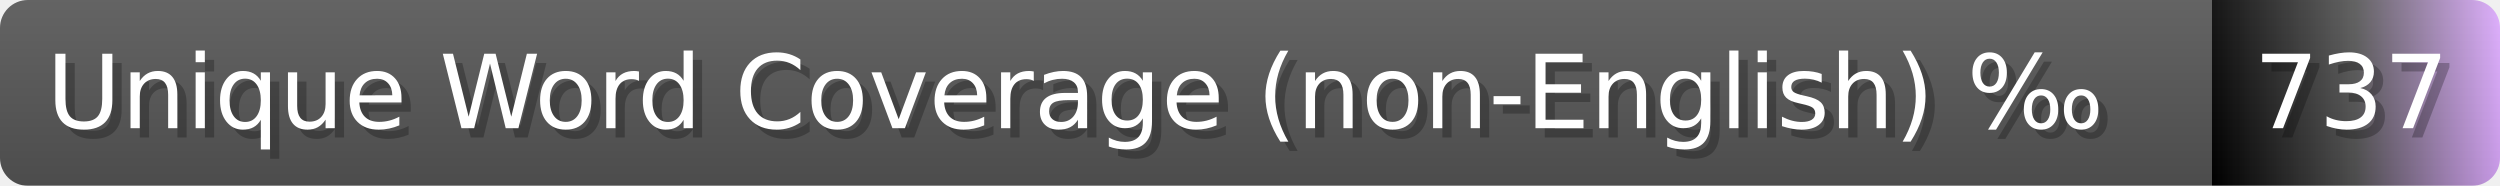
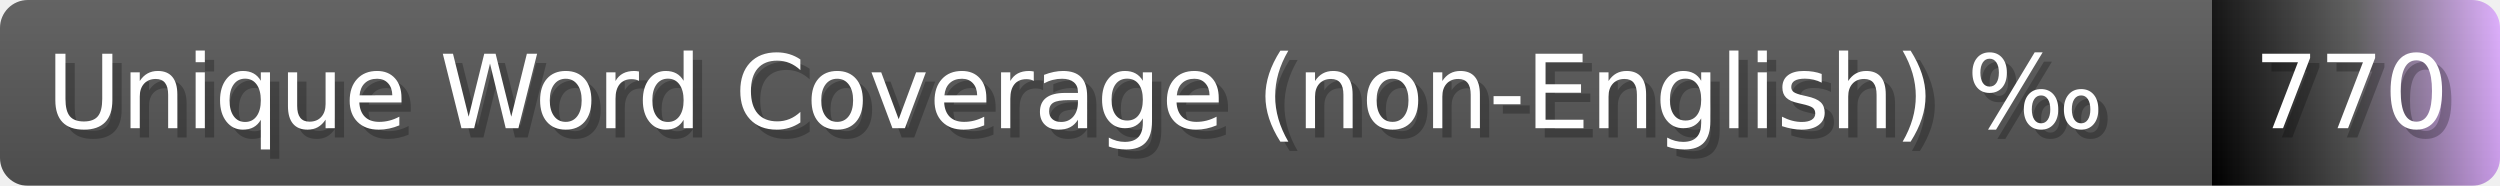
- <svg xmlns="http://www.w3.org/2000/svg" width="269.1" height="20" viewBox="0 0 2691 200" role="img" aria-label="Unique Word Coverage (non-English) ‰: 737">
+ <svg xmlns="http://www.w3.org/2000/svg" width="269.1" height="20" viewBox="0 0 2691 200" role="img" aria-label="Unique Word Coverage (non-English) ‰: 770">
  <linearGradient id="a" x2="0" y2="100%">
    <stop offset="0" stop-opacity=".1" stop-color="#EEE" />
    <stop offset="1" stop-opacity=".1" />
  </linearGradient>
  <mask id="m">
    <rect width="2691" height="200" rx="30" fill="#FFF" />
  </mask>
  <g mask="url(#m)">
    <rect width="2381" height="200" fill="#555" />
    <rect width="310" height="200" fill="url(#x)" x="2381" />
    <rect width="2691" height="200" fill="url(#a)" />
  </g>
  <g aria-hidden="true" fill="#fff" text-anchor="start" font-family="Verdana,DejaVu Sans,sans-serif" font-size="110">
    <text x="60" y="148" textLength="2281" fill="#000" opacity="0.25">Unique Word Coverage (non-English) ‰</text>
    <text x="50" y="138" textLength="2281">Unique Word Coverage (non-English) ‰</text>
-     <text x="2436" y="148" textLength="210" fill="#000" opacity="0.25">737</text>
-     <text x="2426" y="138" textLength="210">737</text>
+     <text x="2436" y="148" textLength="210" fill="#000" opacity="0.25">770</text>
+     <text x="2426" y="138" textLength="210">770</text>
  </g>
  <linearGradient id="x" x1="0%" y1="0%" x2="100%" y2="0%">
    <stop offset="0%" style="stop-color:#darkorange" />
    <stop offset="50%" style="stop-color:#555" />
    <stop offset="100%" style="stop-color:#daf" />
  </linearGradient>
</svg>
